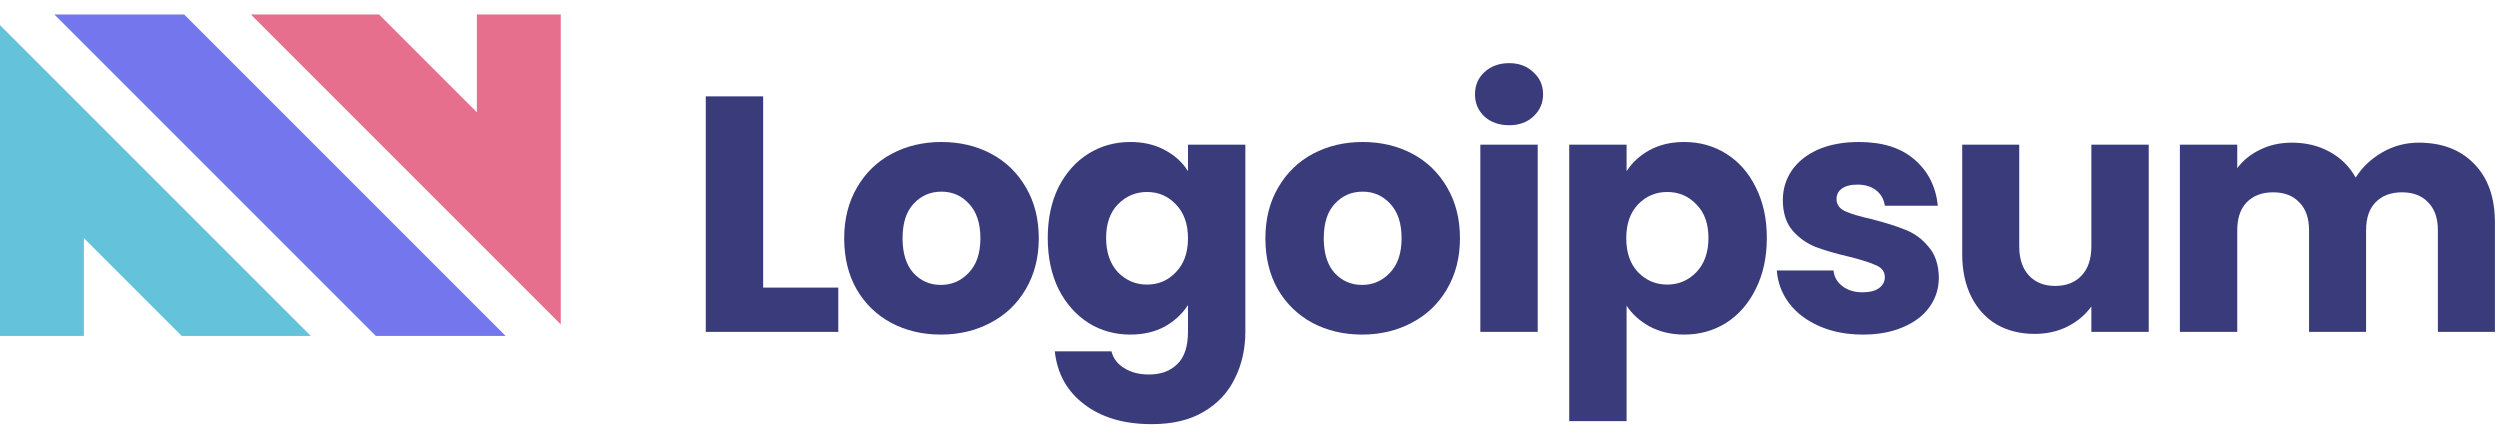
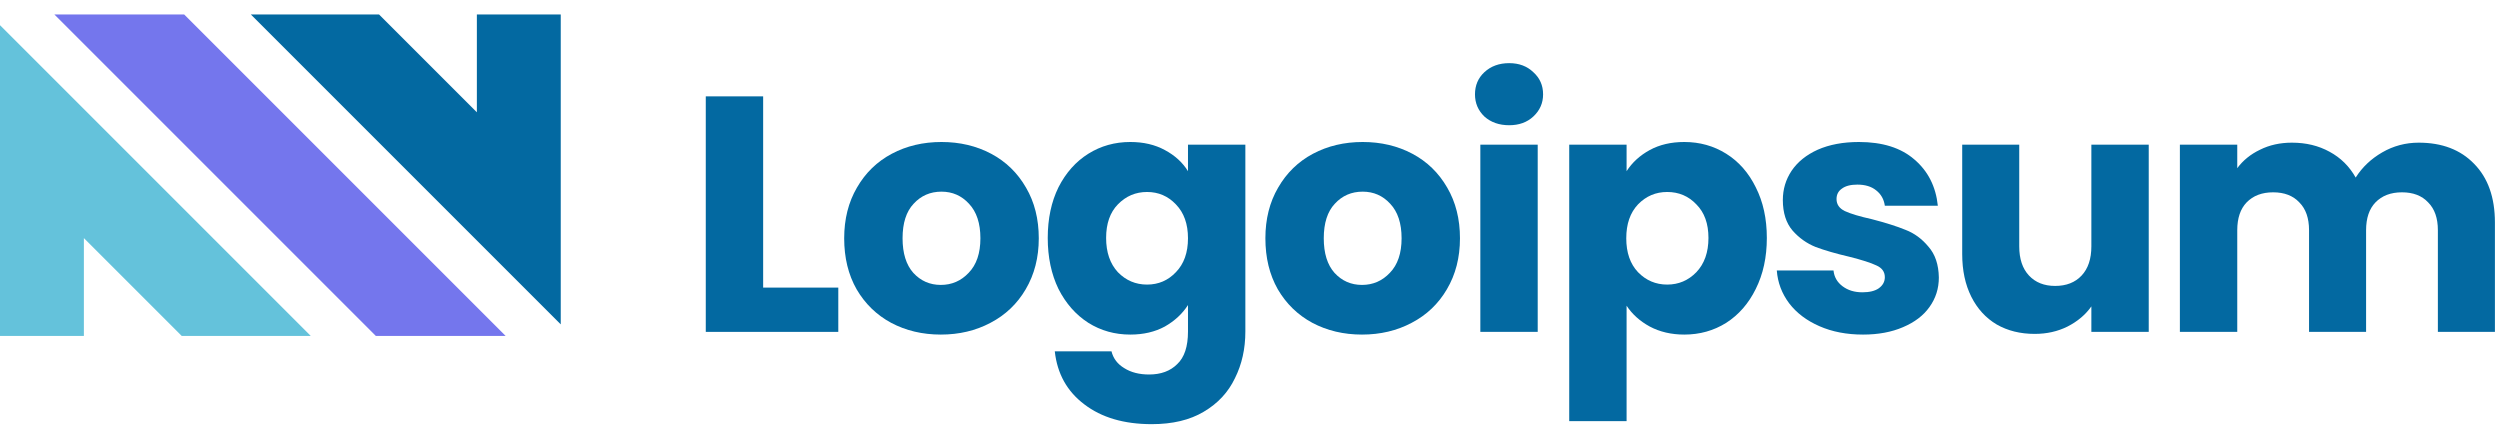
<svg xmlns="http://www.w3.org/2000/svg" id="logo-49" width="154" height="27" viewBox="0 0 154 27" fill="none">
  <path d="M23.153 20.695H31.148L11.342 0.889L3.347 0.889L23.153 20.695Z" class="ccompli1" fill="#7476ED" />
-   <path d="M15.45 0.889L34.542 19.981V0.889H29.375V6.917L23.347 0.889L15.45 0.889Z" class="ccompli2" fill="#E56F8C" />
+   <path d="M15.45 0.889L34.542 19.981V0.889H29.375V6.917L23.347 0.889L15.45 0.889Z" class="ccompli2" fill="#0369a1" />
  <path d="M0 1.552V20.694L5.167 20.694V14.667L11.194 20.694H19.142L0 1.552Z" class="ccustom" fill="#64C2DB" />
-   <path d="M47.01 17.716H51.639V20.444H43.476V5.936H47.01V17.716Z" class="cneutral" fill="#3A3B7B" />
-   <path d="M57.954 20.61C56.824 20.61 55.805 20.369 54.895 19.886C54 19.404 53.29 18.715 52.767 17.82C52.257 16.924 52.002 15.877 52.002 14.678C52.002 13.494 52.264 12.453 52.787 11.558C53.311 10.648 54.027 9.953 54.937 9.47C55.846 8.988 56.866 8.747 57.995 8.747C59.125 8.747 60.145 8.988 61.054 9.47C61.963 9.953 62.68 10.648 63.203 11.558C63.727 12.453 63.989 13.494 63.989 14.678C63.989 15.863 63.72 16.91 63.183 17.82C62.659 18.715 61.936 19.404 61.013 19.886C60.103 20.369 59.084 20.61 57.954 20.61ZM57.954 17.551C58.629 17.551 59.201 17.303 59.669 16.807C60.152 16.311 60.393 15.602 60.393 14.678C60.393 13.755 60.158 13.046 59.69 12.55C59.235 12.054 58.67 11.806 57.995 11.806C57.306 11.806 56.735 12.054 56.28 12.55C55.825 13.032 55.598 13.742 55.598 14.678C55.598 15.602 55.819 16.311 56.259 16.807C56.714 17.303 57.279 17.551 57.954 17.551Z" class="cneutral" fill="#3A3B7B" />
-   <path d="M69.625 8.747C70.438 8.747 71.147 8.912 71.754 9.243C72.374 9.574 72.849 10.008 73.18 10.545V8.912H76.714V20.424C76.714 21.485 76.5 22.442 76.073 23.296C75.66 24.164 75.019 24.853 74.151 25.363C73.297 25.873 72.229 26.128 70.948 26.128C69.239 26.128 67.855 25.721 66.794 24.908C65.733 24.109 65.126 23.021 64.975 21.643H68.468C68.578 22.084 68.84 22.428 69.253 22.676C69.666 22.938 70.176 23.069 70.782 23.069C71.513 23.069 72.091 22.856 72.518 22.428C72.959 22.015 73.18 21.347 73.18 20.424V18.791C72.835 19.328 72.36 19.769 71.754 20.114C71.147 20.444 70.438 20.61 69.625 20.61C68.674 20.61 67.813 20.369 67.042 19.886C66.27 19.39 65.657 18.695 65.202 17.799C64.761 16.89 64.541 15.843 64.541 14.658C64.541 13.473 64.761 12.433 65.202 11.537C65.657 10.642 66.27 9.953 67.042 9.47C67.813 8.988 68.674 8.747 69.625 8.747ZM73.18 14.678C73.18 13.797 72.932 13.101 72.436 12.591C71.953 12.081 71.361 11.826 70.658 11.826C69.956 11.826 69.356 12.081 68.86 12.591C68.378 13.087 68.137 13.776 68.137 14.658C68.137 15.54 68.378 16.242 68.86 16.766C69.356 17.276 69.956 17.53 70.658 17.53C71.361 17.53 71.953 17.276 72.436 16.766C72.932 16.256 73.18 15.56 73.18 14.678Z" class="cneutral" fill="#3A3B7B" />
-   <path d="M83.9 20.61C82.77 20.61 81.75 20.369 80.841 19.886C79.945 19.404 79.236 18.715 78.712 17.82C78.203 16.924 77.948 15.877 77.948 14.678C77.948 13.494 78.209 12.453 78.733 11.558C79.257 10.648 79.973 9.953 80.882 9.47C81.792 8.988 82.811 8.747 83.941 8.747C85.071 8.747 86.09 8.988 87 9.47C87.909 9.953 88.625 10.648 89.149 11.558C89.672 12.453 89.934 13.494 89.934 14.678C89.934 15.863 89.666 16.91 89.128 17.82C88.605 18.715 87.881 19.404 86.958 19.886C86.049 20.369 85.029 20.61 83.9 20.61ZM83.9 17.551C84.575 17.551 85.147 17.303 85.615 16.807C86.097 16.311 86.338 15.602 86.338 14.678C86.338 13.755 86.104 13.046 85.636 12.55C85.181 12.054 84.616 11.806 83.941 11.806C83.252 11.806 82.68 12.054 82.226 12.55C81.771 13.032 81.544 13.742 81.544 14.678C81.544 15.602 81.764 16.311 82.205 16.807C82.66 17.303 83.225 17.551 83.9 17.551Z" class="cneutral" fill="#3A3B7B" />
-   <path d="M92.966 7.714C92.347 7.714 91.837 7.535 91.437 7.176C91.051 6.804 90.859 6.35 90.859 5.812C90.859 5.261 91.051 4.807 91.437 4.448C91.837 4.076 92.347 3.89 92.966 3.89C93.573 3.89 94.069 4.076 94.454 4.448C94.854 4.807 95.054 5.261 95.054 5.812C95.054 6.35 94.854 6.804 94.454 7.176C94.069 7.535 93.573 7.714 92.966 7.714ZM94.723 8.912V20.444H91.189V8.912H94.723Z" class="cneutral" fill="#3A3B7B" />
-   <path d="M100.198 10.545C100.543 10.008 101.018 9.574 101.624 9.243C102.23 8.912 102.94 8.747 103.753 8.747C104.704 8.747 105.565 8.988 106.336 9.47C107.108 9.953 107.714 10.642 108.155 11.537C108.61 12.433 108.837 13.473 108.837 14.658C108.837 15.843 108.61 16.89 108.155 17.799C107.714 18.695 107.108 19.39 106.336 19.886C105.565 20.369 104.704 20.61 103.753 20.61C102.954 20.61 102.244 20.444 101.624 20.114C101.018 19.783 100.543 19.356 100.198 18.832V25.942H96.664V8.912H100.198V10.545ZM105.241 14.658C105.241 13.776 104.993 13.087 104.497 12.591C104.015 12.081 103.415 11.826 102.699 11.826C101.996 11.826 101.397 12.081 100.901 12.591C100.419 13.101 100.178 13.797 100.178 14.678C100.178 15.56 100.419 16.256 100.901 16.766C101.397 17.276 101.996 17.53 102.699 17.53C103.402 17.53 104.001 17.276 104.497 16.766C104.993 16.242 105.241 15.54 105.241 14.658Z" class="cneutral" fill="#3A3B7B" />
-   <path d="M114.762 20.61C113.756 20.61 112.861 20.438 112.076 20.093C111.29 19.749 110.67 19.28 110.216 18.688C109.761 18.082 109.506 17.406 109.451 16.662H112.944C112.985 17.062 113.171 17.386 113.502 17.634C113.832 17.882 114.239 18.006 114.721 18.006C115.162 18.006 115.499 17.923 115.734 17.758C115.982 17.579 116.106 17.351 116.106 17.076C116.106 16.745 115.933 16.504 115.589 16.352C115.244 16.187 114.686 16.008 113.915 15.815C113.088 15.622 112.399 15.422 111.848 15.216C111.297 14.995 110.822 14.658 110.422 14.203C110.023 13.735 109.823 13.108 109.823 12.322C109.823 11.661 110.002 11.062 110.36 10.524C110.732 9.973 111.27 9.539 111.972 9.222C112.689 8.906 113.536 8.747 114.514 8.747C115.961 8.747 117.098 9.105 117.924 9.822C118.765 10.538 119.247 11.489 119.371 12.674H116.106C116.05 12.274 115.871 11.957 115.568 11.723C115.279 11.489 114.893 11.372 114.411 11.372C113.998 11.372 113.681 11.454 113.46 11.62C113.24 11.771 113.13 11.985 113.13 12.26C113.13 12.591 113.302 12.839 113.646 13.004C114.004 13.17 114.556 13.335 115.3 13.5C116.154 13.721 116.85 13.941 117.387 14.162C117.924 14.368 118.393 14.713 118.792 15.195C119.206 15.664 119.419 16.297 119.433 17.096C119.433 17.772 119.24 18.378 118.854 18.915C118.482 19.439 117.938 19.852 117.222 20.155C116.519 20.458 115.699 20.61 114.762 20.61Z" class="cneutral" fill="#3A3B7B" />
-   <path d="M132.362 8.912V20.444H128.828V18.874C128.47 19.384 127.981 19.797 127.361 20.114C126.755 20.417 126.08 20.568 125.336 20.568C124.454 20.568 123.675 20.376 123 19.99C122.325 19.59 121.802 19.018 121.43 18.274C121.058 17.53 120.872 16.656 120.872 15.65V8.912H124.385V15.174C124.385 15.946 124.585 16.545 124.984 16.972C125.384 17.4 125.921 17.613 126.596 17.613C127.285 17.613 127.829 17.4 128.229 16.972C128.629 16.545 128.828 15.946 128.828 15.174V8.912H132.362Z" class="cneutral" fill="#3A3B7B" />
-   <path d="M148.995 8.788C150.428 8.788 151.565 9.222 152.405 10.09C153.26 10.958 153.687 12.164 153.687 13.707V20.444H150.173V14.182C150.173 13.438 149.974 12.867 149.574 12.467C149.188 12.054 148.651 11.847 147.962 11.847C147.273 11.847 146.729 12.054 146.329 12.467C145.944 12.867 145.751 13.438 145.751 14.182V20.444H142.237V14.182C142.237 13.438 142.038 12.867 141.638 12.467C141.252 12.054 140.715 11.847 140.026 11.847C139.337 11.847 138.793 12.054 138.393 12.467C138.008 12.867 137.815 13.438 137.815 14.182V20.444H134.281V8.912H137.815V10.359C138.173 9.877 138.641 9.498 139.22 9.222C139.799 8.933 140.453 8.788 141.183 8.788C142.051 8.788 142.823 8.974 143.498 9.346C144.187 9.718 144.724 10.249 145.11 10.938C145.51 10.304 146.054 9.787 146.743 9.388C147.432 8.988 148.183 8.788 148.995 8.788Z" class="cneutral" fill="#3A3B7B" />
+   <path d="M47.01 17.716H51.639V20.444H43.476V5.936H47.01V17.716Z" class="cneutral" fill="#0369a1" />
+   <path d="M57.954 20.61C56.824 20.61 55.805 20.369 54.895 19.886C54 19.404 53.29 18.715 52.767 17.82C52.257 16.924 52.002 15.877 52.002 14.678C52.002 13.494 52.264 12.453 52.787 11.558C53.311 10.648 54.027 9.953 54.937 9.47C55.846 8.988 56.866 8.747 57.995 8.747C59.125 8.747 60.145 8.988 61.054 9.47C61.963 9.953 62.68 10.648 63.203 11.558C63.727 12.453 63.989 13.494 63.989 14.678C63.989 15.863 63.72 16.91 63.183 17.82C62.659 18.715 61.936 19.404 61.013 19.886C60.103 20.369 59.084 20.61 57.954 20.61ZM57.954 17.551C58.629 17.551 59.201 17.303 59.669 16.807C60.152 16.311 60.393 15.602 60.393 14.678C60.393 13.755 60.158 13.046 59.69 12.55C59.235 12.054 58.67 11.806 57.995 11.806C57.306 11.806 56.735 12.054 56.28 12.55C55.825 13.032 55.598 13.742 55.598 14.678C55.598 15.602 55.819 16.311 56.259 16.807C56.714 17.303 57.279 17.551 57.954 17.551Z" class="cneutral" fill="#0369a1" />
+   <path d="M69.625 8.747C70.438 8.747 71.147 8.912 71.754 9.243C72.374 9.574 72.849 10.008 73.18 10.545V8.912H76.714V20.424C76.714 21.485 76.5 22.442 76.073 23.296C75.66 24.164 75.019 24.853 74.151 25.363C73.297 25.873 72.229 26.128 70.948 26.128C69.239 26.128 67.855 25.721 66.794 24.908C65.733 24.109 65.126 23.021 64.975 21.643H68.468C68.578 22.084 68.84 22.428 69.253 22.676C69.666 22.938 70.176 23.069 70.782 23.069C71.513 23.069 72.091 22.856 72.518 22.428C72.959 22.015 73.18 21.347 73.18 20.424V18.791C72.835 19.328 72.36 19.769 71.754 20.114C71.147 20.444 70.438 20.61 69.625 20.61C68.674 20.61 67.813 20.369 67.042 19.886C66.27 19.39 65.657 18.695 65.202 17.799C64.761 16.89 64.541 15.843 64.541 14.658C64.541 13.473 64.761 12.433 65.202 11.537C65.657 10.642 66.27 9.953 67.042 9.47C67.813 8.988 68.674 8.747 69.625 8.747ZM73.18 14.678C73.18 13.797 72.932 13.101 72.436 12.591C71.953 12.081 71.361 11.826 70.658 11.826C69.956 11.826 69.356 12.081 68.86 12.591C68.378 13.087 68.137 13.776 68.137 14.658C68.137 15.54 68.378 16.242 68.86 16.766C69.356 17.276 69.956 17.53 70.658 17.53C71.361 17.53 71.953 17.276 72.436 16.766C72.932 16.256 73.18 15.56 73.18 14.678Z" class="cneutral" fill="#0369a1" />
+   <path d="M83.9 20.61C82.77 20.61 81.75 20.369 80.841 19.886C79.945 19.404 79.236 18.715 78.712 17.82C78.203 16.924 77.948 15.877 77.948 14.678C77.948 13.494 78.209 12.453 78.733 11.558C79.257 10.648 79.973 9.953 80.882 9.47C81.792 8.988 82.811 8.747 83.941 8.747C85.071 8.747 86.09 8.988 87 9.47C87.909 9.953 88.625 10.648 89.149 11.558C89.672 12.453 89.934 13.494 89.934 14.678C89.934 15.863 89.666 16.91 89.128 17.82C88.605 18.715 87.881 19.404 86.958 19.886C86.049 20.369 85.029 20.61 83.9 20.61ZM83.9 17.551C84.575 17.551 85.147 17.303 85.615 16.807C86.097 16.311 86.338 15.602 86.338 14.678C86.338 13.755 86.104 13.046 85.636 12.55C85.181 12.054 84.616 11.806 83.941 11.806C83.252 11.806 82.68 12.054 82.226 12.55C81.771 13.032 81.544 13.742 81.544 14.678C81.544 15.602 81.764 16.311 82.205 16.807C82.66 17.303 83.225 17.551 83.9 17.551Z" class="cneutral" fill="#0369a1" />
+   <path d="M92.966 7.714C92.347 7.714 91.837 7.535 91.437 7.176C91.051 6.804 90.859 6.35 90.859 5.812C90.859 5.261 91.051 4.807 91.437 4.448C91.837 4.076 92.347 3.89 92.966 3.89C93.573 3.89 94.069 4.076 94.454 4.448C94.854 4.807 95.054 5.261 95.054 5.812C95.054 6.35 94.854 6.804 94.454 7.176C94.069 7.535 93.573 7.714 92.966 7.714ZM94.723 8.912V20.444H91.189V8.912H94.723Z" class="cneutral" fill="#0369a1" />
+   <path d="M100.198 10.545C100.543 10.008 101.018 9.574 101.624 9.243C102.23 8.912 102.94 8.747 103.753 8.747C104.704 8.747 105.565 8.988 106.336 9.47C107.108 9.953 107.714 10.642 108.155 11.537C108.61 12.433 108.837 13.473 108.837 14.658C108.837 15.843 108.61 16.89 108.155 17.799C107.714 18.695 107.108 19.39 106.336 19.886C105.565 20.369 104.704 20.61 103.753 20.61C102.954 20.61 102.244 20.444 101.624 20.114C101.018 19.783 100.543 19.356 100.198 18.832V25.942H96.664V8.912H100.198V10.545ZM105.241 14.658C105.241 13.776 104.993 13.087 104.497 12.591C104.015 12.081 103.415 11.826 102.699 11.826C101.996 11.826 101.397 12.081 100.901 12.591C100.419 13.101 100.178 13.797 100.178 14.678C100.178 15.56 100.419 16.256 100.901 16.766C101.397 17.276 101.996 17.53 102.699 17.53C103.402 17.53 104.001 17.276 104.497 16.766C104.993 16.242 105.241 15.54 105.241 14.658Z" class="cneutral" fill="#0369a1" />
+   <path d="M114.762 20.61C113.756 20.61 112.861 20.438 112.076 20.093C111.29 19.749 110.67 19.28 110.216 18.688C109.761 18.082 109.506 17.406 109.451 16.662H112.944C112.985 17.062 113.171 17.386 113.502 17.634C113.832 17.882 114.239 18.006 114.721 18.006C115.162 18.006 115.499 17.923 115.734 17.758C115.982 17.579 116.106 17.351 116.106 17.076C116.106 16.745 115.933 16.504 115.589 16.352C115.244 16.187 114.686 16.008 113.915 15.815C113.088 15.622 112.399 15.422 111.848 15.216C111.297 14.995 110.822 14.658 110.422 14.203C110.023 13.735 109.823 13.108 109.823 12.322C109.823 11.661 110.002 11.062 110.36 10.524C110.732 9.973 111.27 9.539 111.972 9.222C112.689 8.906 113.536 8.747 114.514 8.747C115.961 8.747 117.098 9.105 117.924 9.822C118.765 10.538 119.247 11.489 119.371 12.674H116.106C116.05 12.274 115.871 11.957 115.568 11.723C115.279 11.489 114.893 11.372 114.411 11.372C113.998 11.372 113.681 11.454 113.46 11.62C113.24 11.771 113.13 11.985 113.13 12.26C113.13 12.591 113.302 12.839 113.646 13.004C114.004 13.17 114.556 13.335 115.3 13.5C116.154 13.721 116.85 13.941 117.387 14.162C117.924 14.368 118.393 14.713 118.792 15.195C119.206 15.664 119.419 16.297 119.433 17.096C119.433 17.772 119.24 18.378 118.854 18.915C118.482 19.439 117.938 19.852 117.222 20.155C116.519 20.458 115.699 20.61 114.762 20.61Z" class="cneutral" fill="#0369a1" />
+   <path d="M132.362 8.912V20.444H128.828V18.874C128.47 19.384 127.981 19.797 127.361 20.114C126.755 20.417 126.08 20.568 125.336 20.568C124.454 20.568 123.675 20.376 123 19.99C122.325 19.59 121.802 19.018 121.43 18.274C121.058 17.53 120.872 16.656 120.872 15.65V8.912H124.385V15.174C124.385 15.946 124.585 16.545 124.984 16.972C125.384 17.4 125.921 17.613 126.596 17.613C127.285 17.613 127.829 17.4 128.229 16.972C128.629 16.545 128.828 15.946 128.828 15.174V8.912H132.362Z" class="cneutral" fill="#0369a1" />
+   <path d="M148.995 8.788C150.428 8.788 151.565 9.222 152.405 10.09C153.26 10.958 153.687 12.164 153.687 13.707V20.444H150.173V14.182C150.173 13.438 149.974 12.867 149.574 12.467C149.188 12.054 148.651 11.847 147.962 11.847C147.273 11.847 146.729 12.054 146.329 12.467C145.944 12.867 145.751 13.438 145.751 14.182V20.444H142.237V14.182C142.237 13.438 142.038 12.867 141.638 12.467C141.252 12.054 140.715 11.847 140.026 11.847C139.337 11.847 138.793 12.054 138.393 12.467C138.008 12.867 137.815 13.438 137.815 14.182V20.444H134.281V8.912H137.815V10.359C138.173 9.877 138.641 9.498 139.22 9.222C139.799 8.933 140.453 8.788 141.183 8.788C142.051 8.788 142.823 8.974 143.498 9.346C144.187 9.718 144.724 10.249 145.11 10.938C145.51 10.304 146.054 9.787 146.743 9.388C147.432 8.988 148.183 8.788 148.995 8.788Z" class="cneutral" fill="#0369a1" />
</svg>
